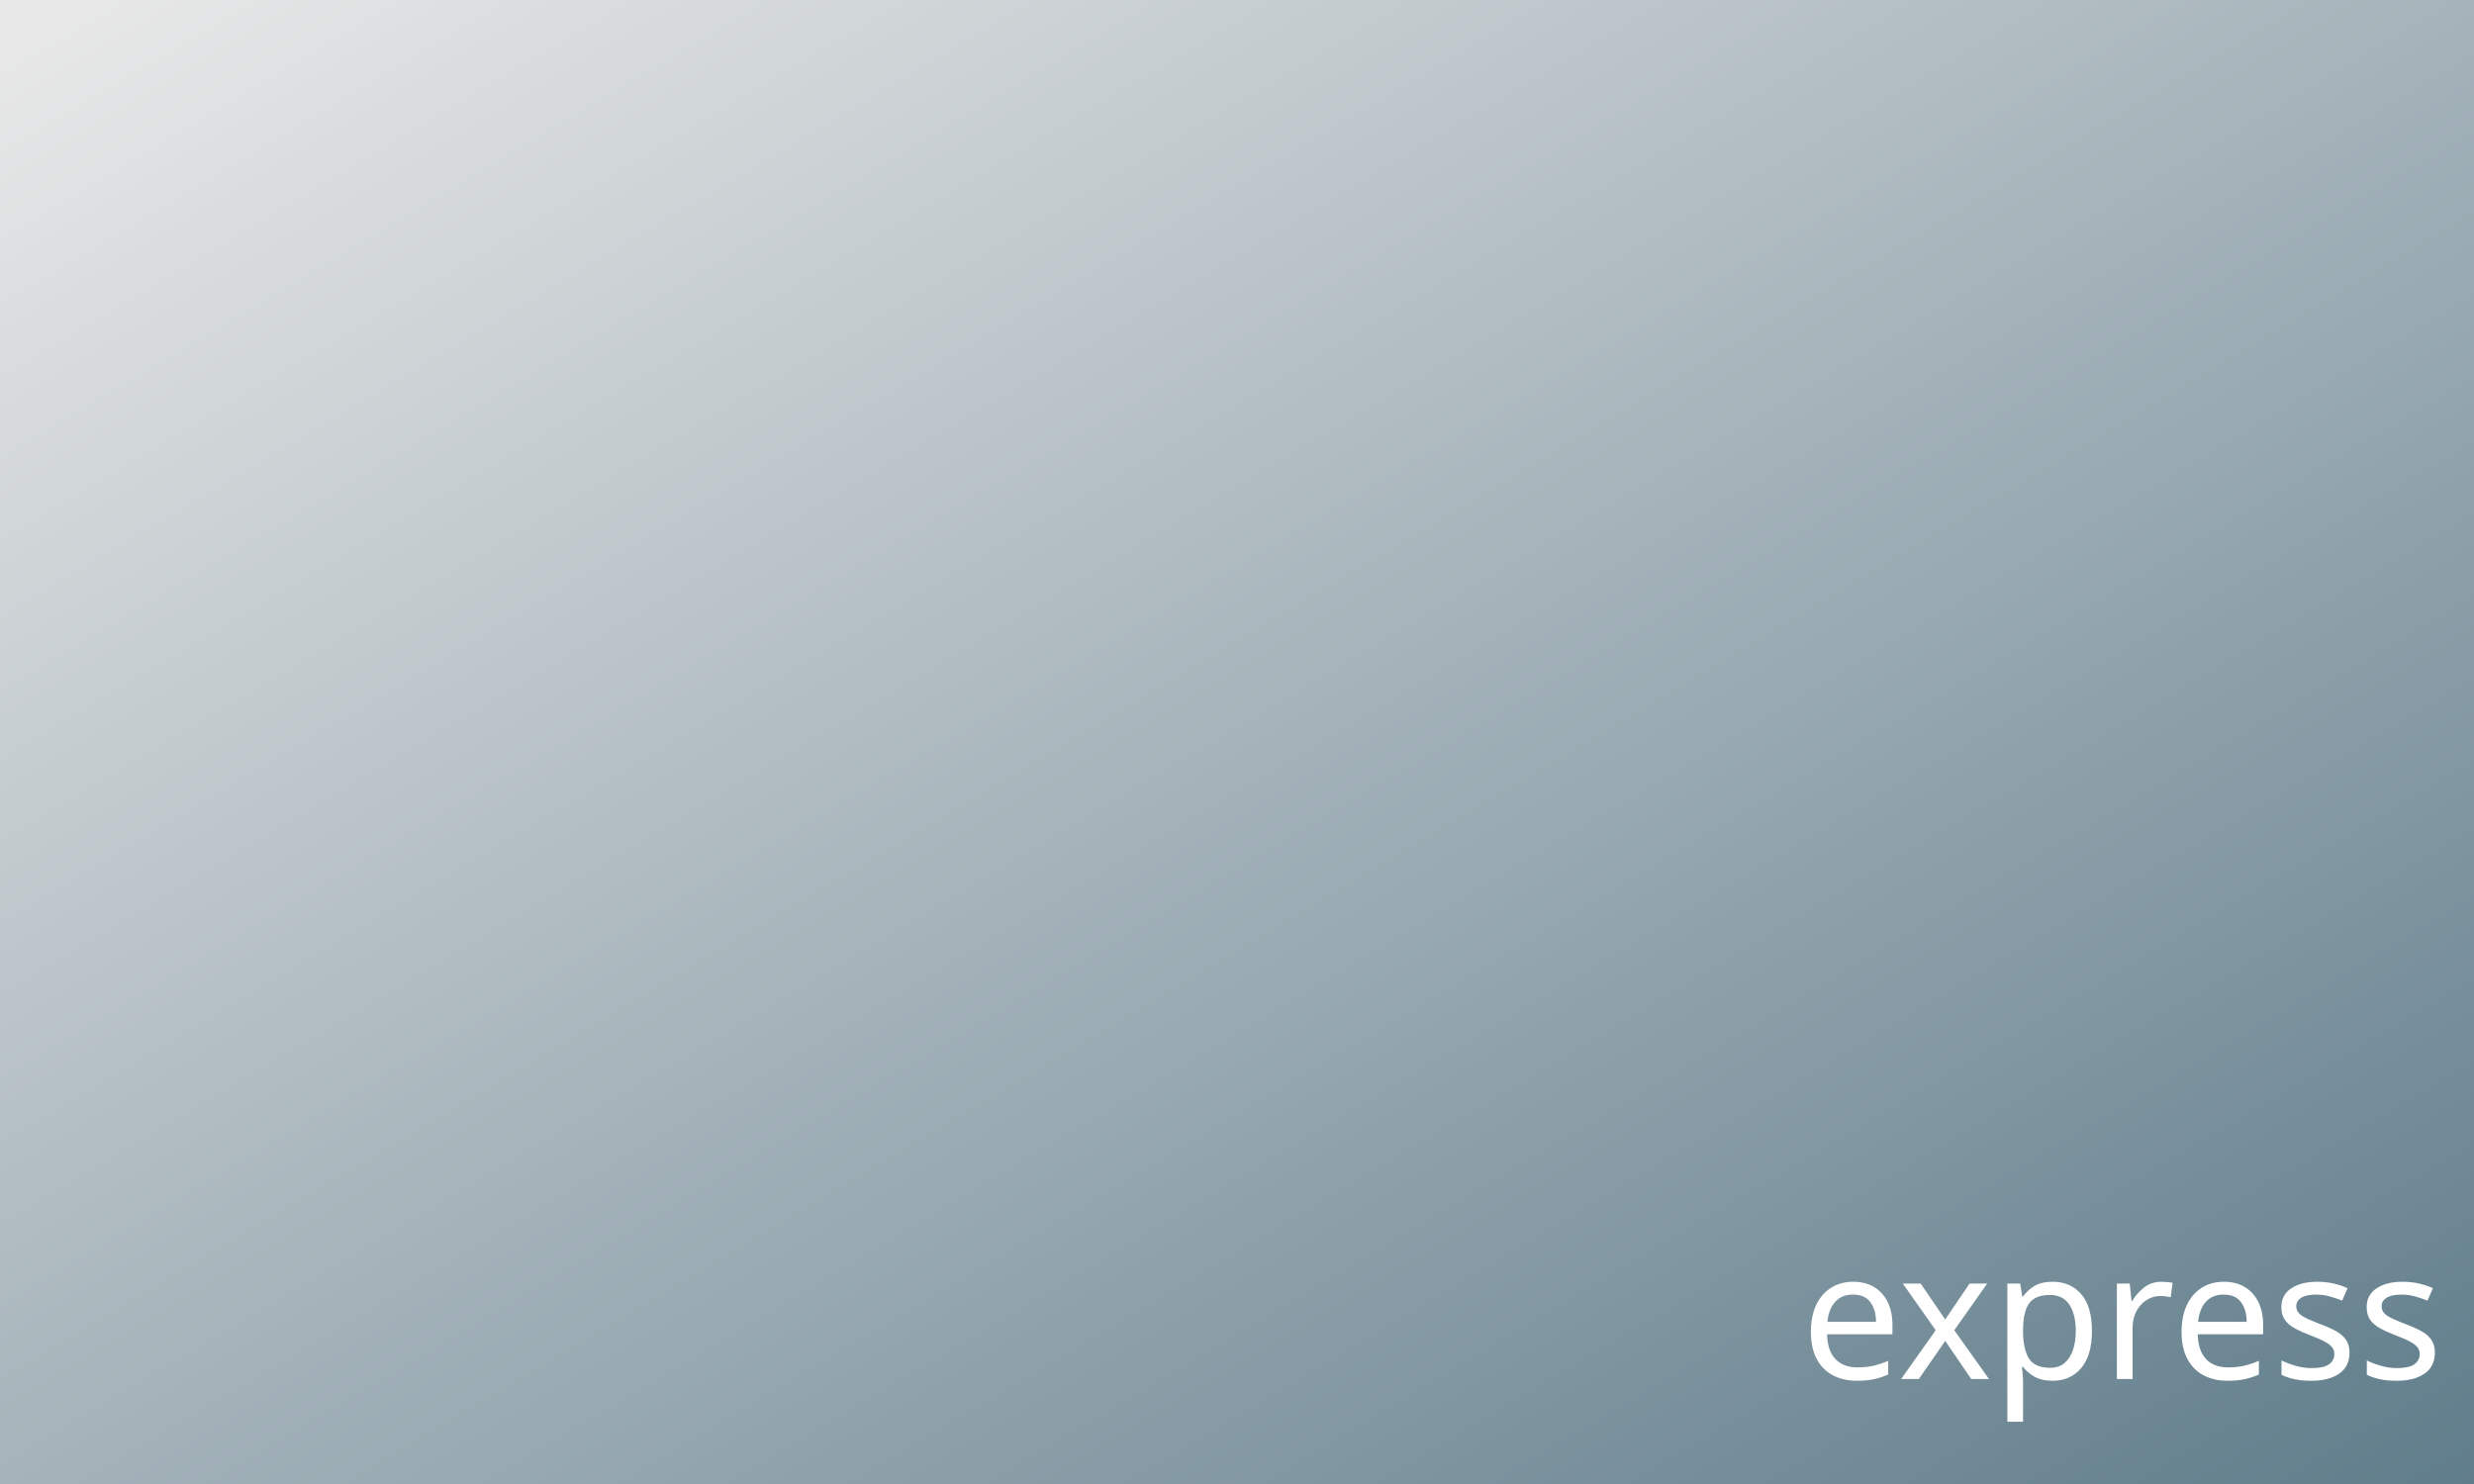
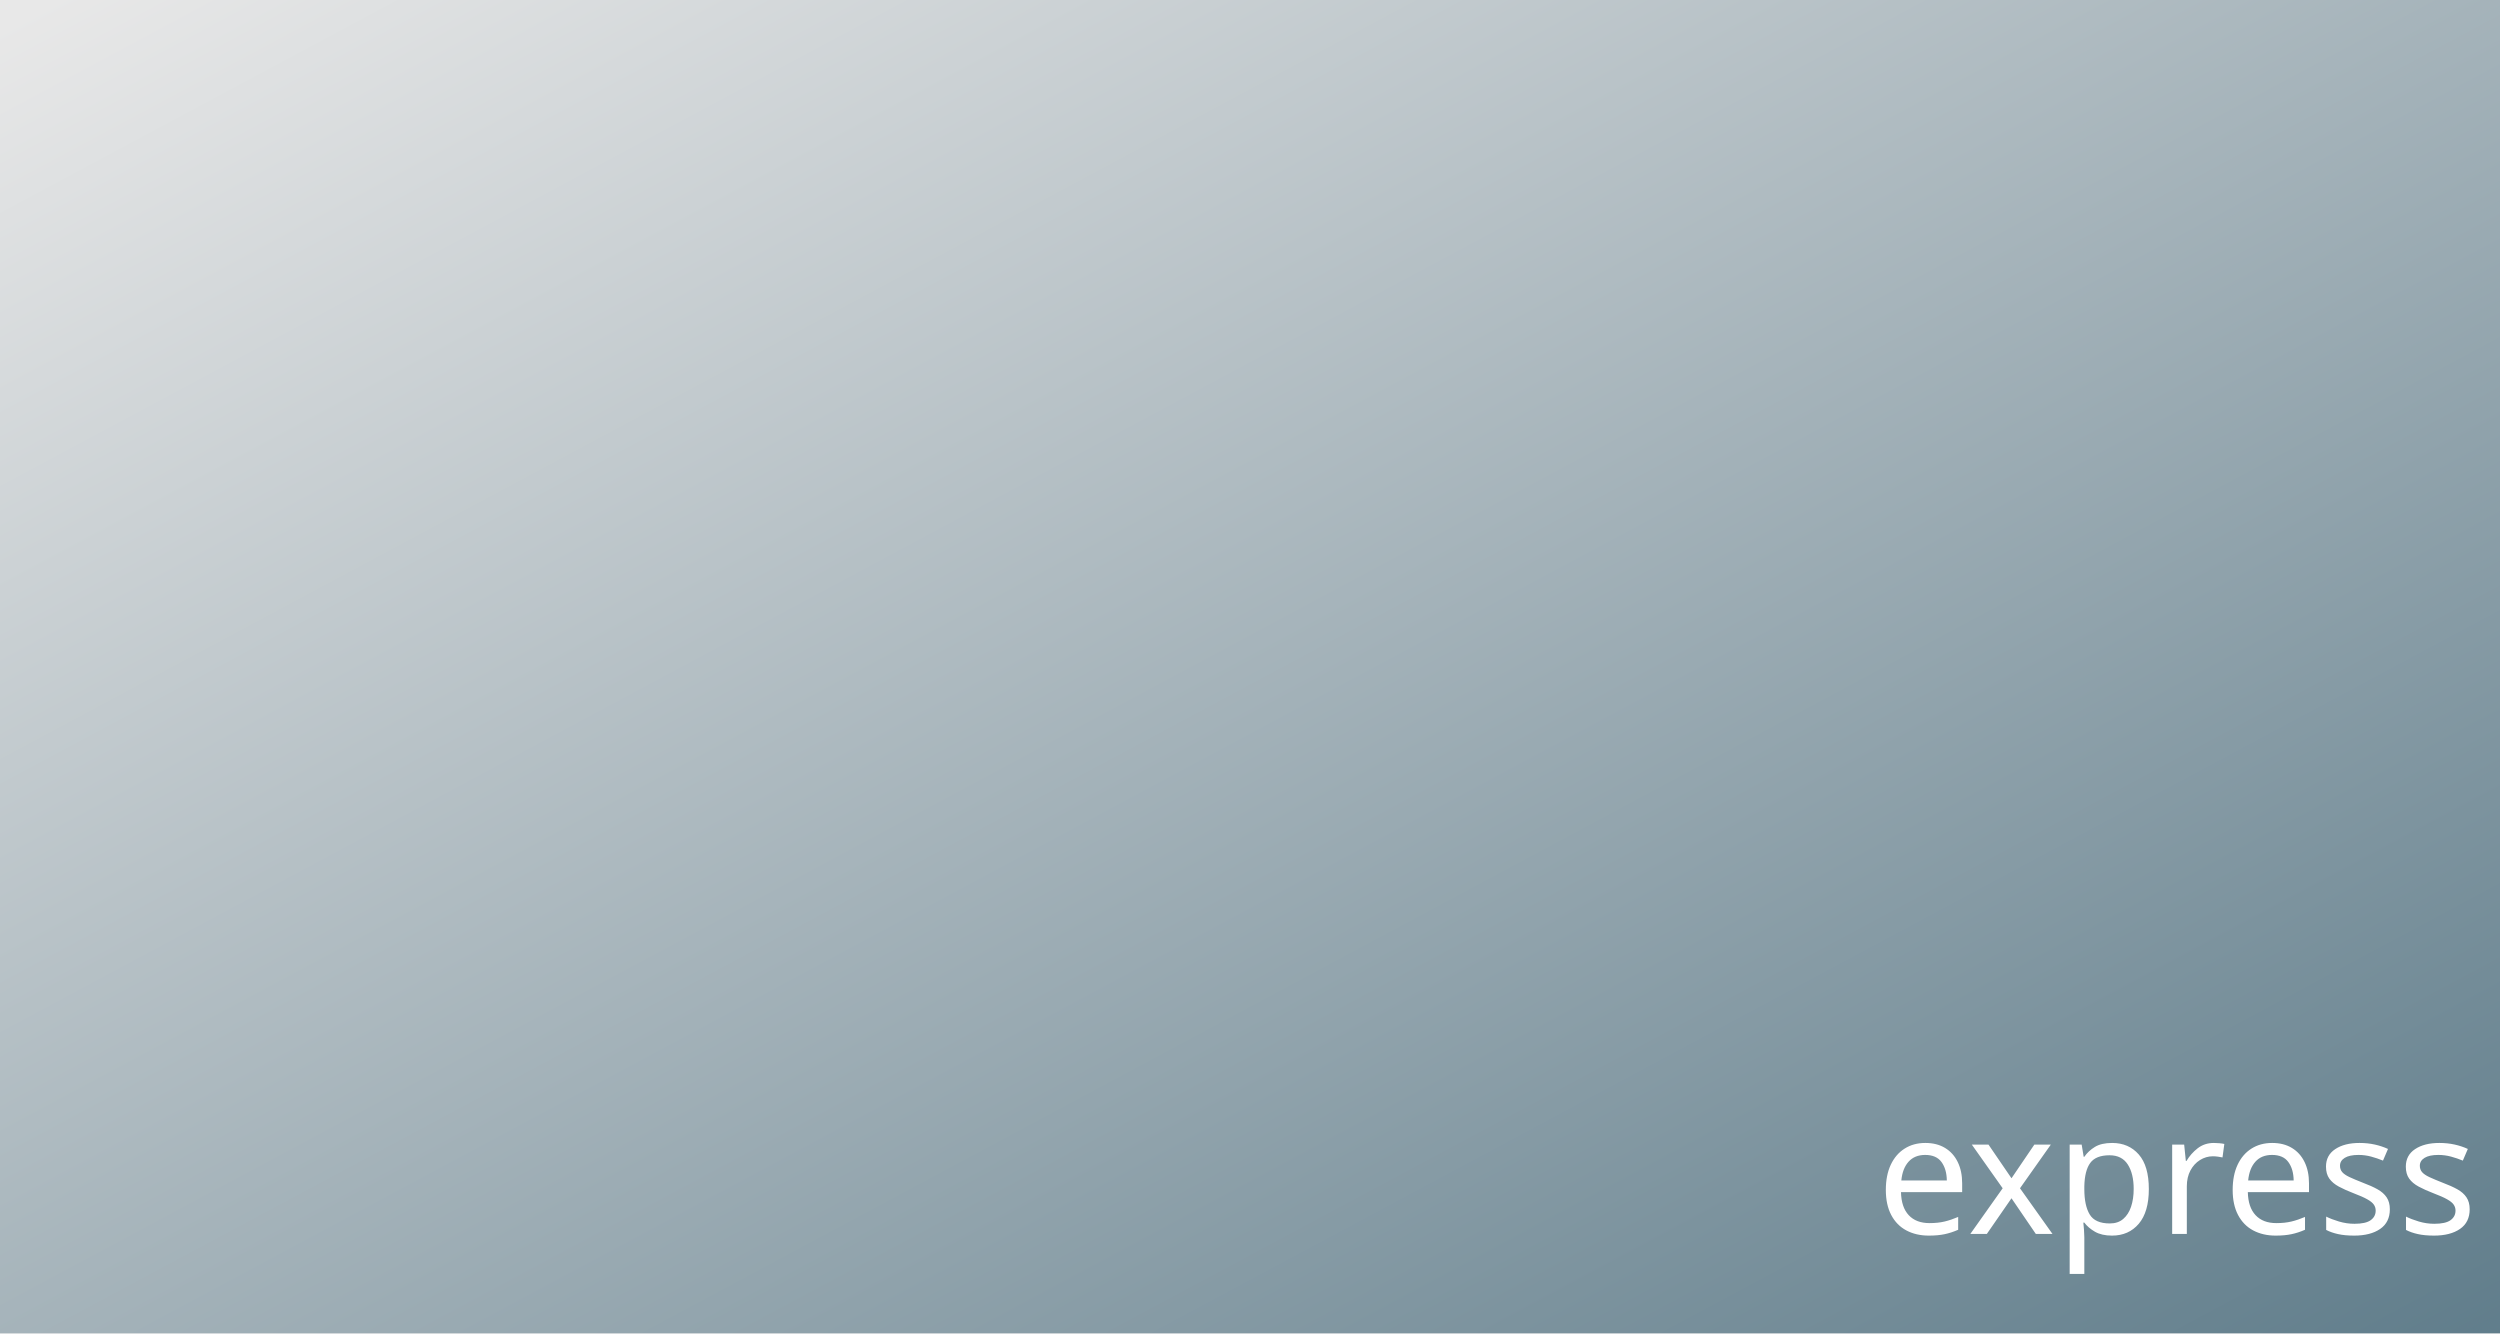
- <svg xmlns="http://www.w3.org/2000/svg" style="isolation:isolate" viewBox="0 0 500 300" width="500" height="300">
+ <svg xmlns="http://www.w3.org/2000/svg" style="isolation:isolate" viewBox="0 0 1500 800" width="1500" height="800">
  <defs>
-     <clipPath id="_clipPath_eSzzNnqDT5aDMuGTRQQ7xAX5tOPiZbOV">
-       <rect width="500" height="300" />
+     <clipPath id="_clipPath_U4501jmrnVGZvFswkIKTlsoHkw5s9gB5">
+       <rect width="1500" height="800" />
    </clipPath>
  </defs>
-   <g clip-path="url(#_clipPath_eSzzNnqDT5aDMuGTRQQ7xAX5tOPiZbOV)">
-     <linearGradient id="_lgradient_11" x1="0.008" y1="0.018" x2="1.009" y2="1.009" gradientTransform="matrix(500,0,0,300,0,0)" gradientUnits="userSpaceOnUse">
+   <g clip-path="url(#_clipPath_U4501jmrnVGZvFswkIKTlsoHkw5s9gB5)">
+     <linearGradient id="_lgradient_11" x1="0.008" y1="0.018" x2="1.009" y2="1.009" gradientTransform="matrix(1500,0,0,800,0,0)" gradientUnits="userSpaceOnUse">
      <stop offset="0%" stop-opacity="1" style="stop-color:rgb(232,232,232)" />
      <stop offset="99.13%" stop-opacity="1" style="stop-color:rgb(96,125,139)" />
    </linearGradient>
-     <rect x="0" y="0" width="500" height="300" transform="matrix(1,0,0,1,0,0)" fill="url(#_lgradient_11)" />
-     <g transform="matrix(1,0,0,1,364,252)">
-       <text transform="matrix(1,0,0,1,0,26.771)" style="font-family:'Corbel';font-weight:400;font-size:36px;font-style:normal;fill:#ffffff;stroke:none;">express</text>
+     <rect x="0" y="0" width="1500" height="800" transform="matrix(1,0,0,1,0,0)" fill="url(#_lgradient_11)" />
+     <g transform="matrix(1,0,0,1,1126,666)">
+       <text transform="matrix(1,0,0,1,0,74.365)" style="font-family:'Corbel';font-weight:400;font-size:100px;font-style:normal;fill:#ffffff;stroke:none;">express</text>
    </g>
  </g>
</svg>
